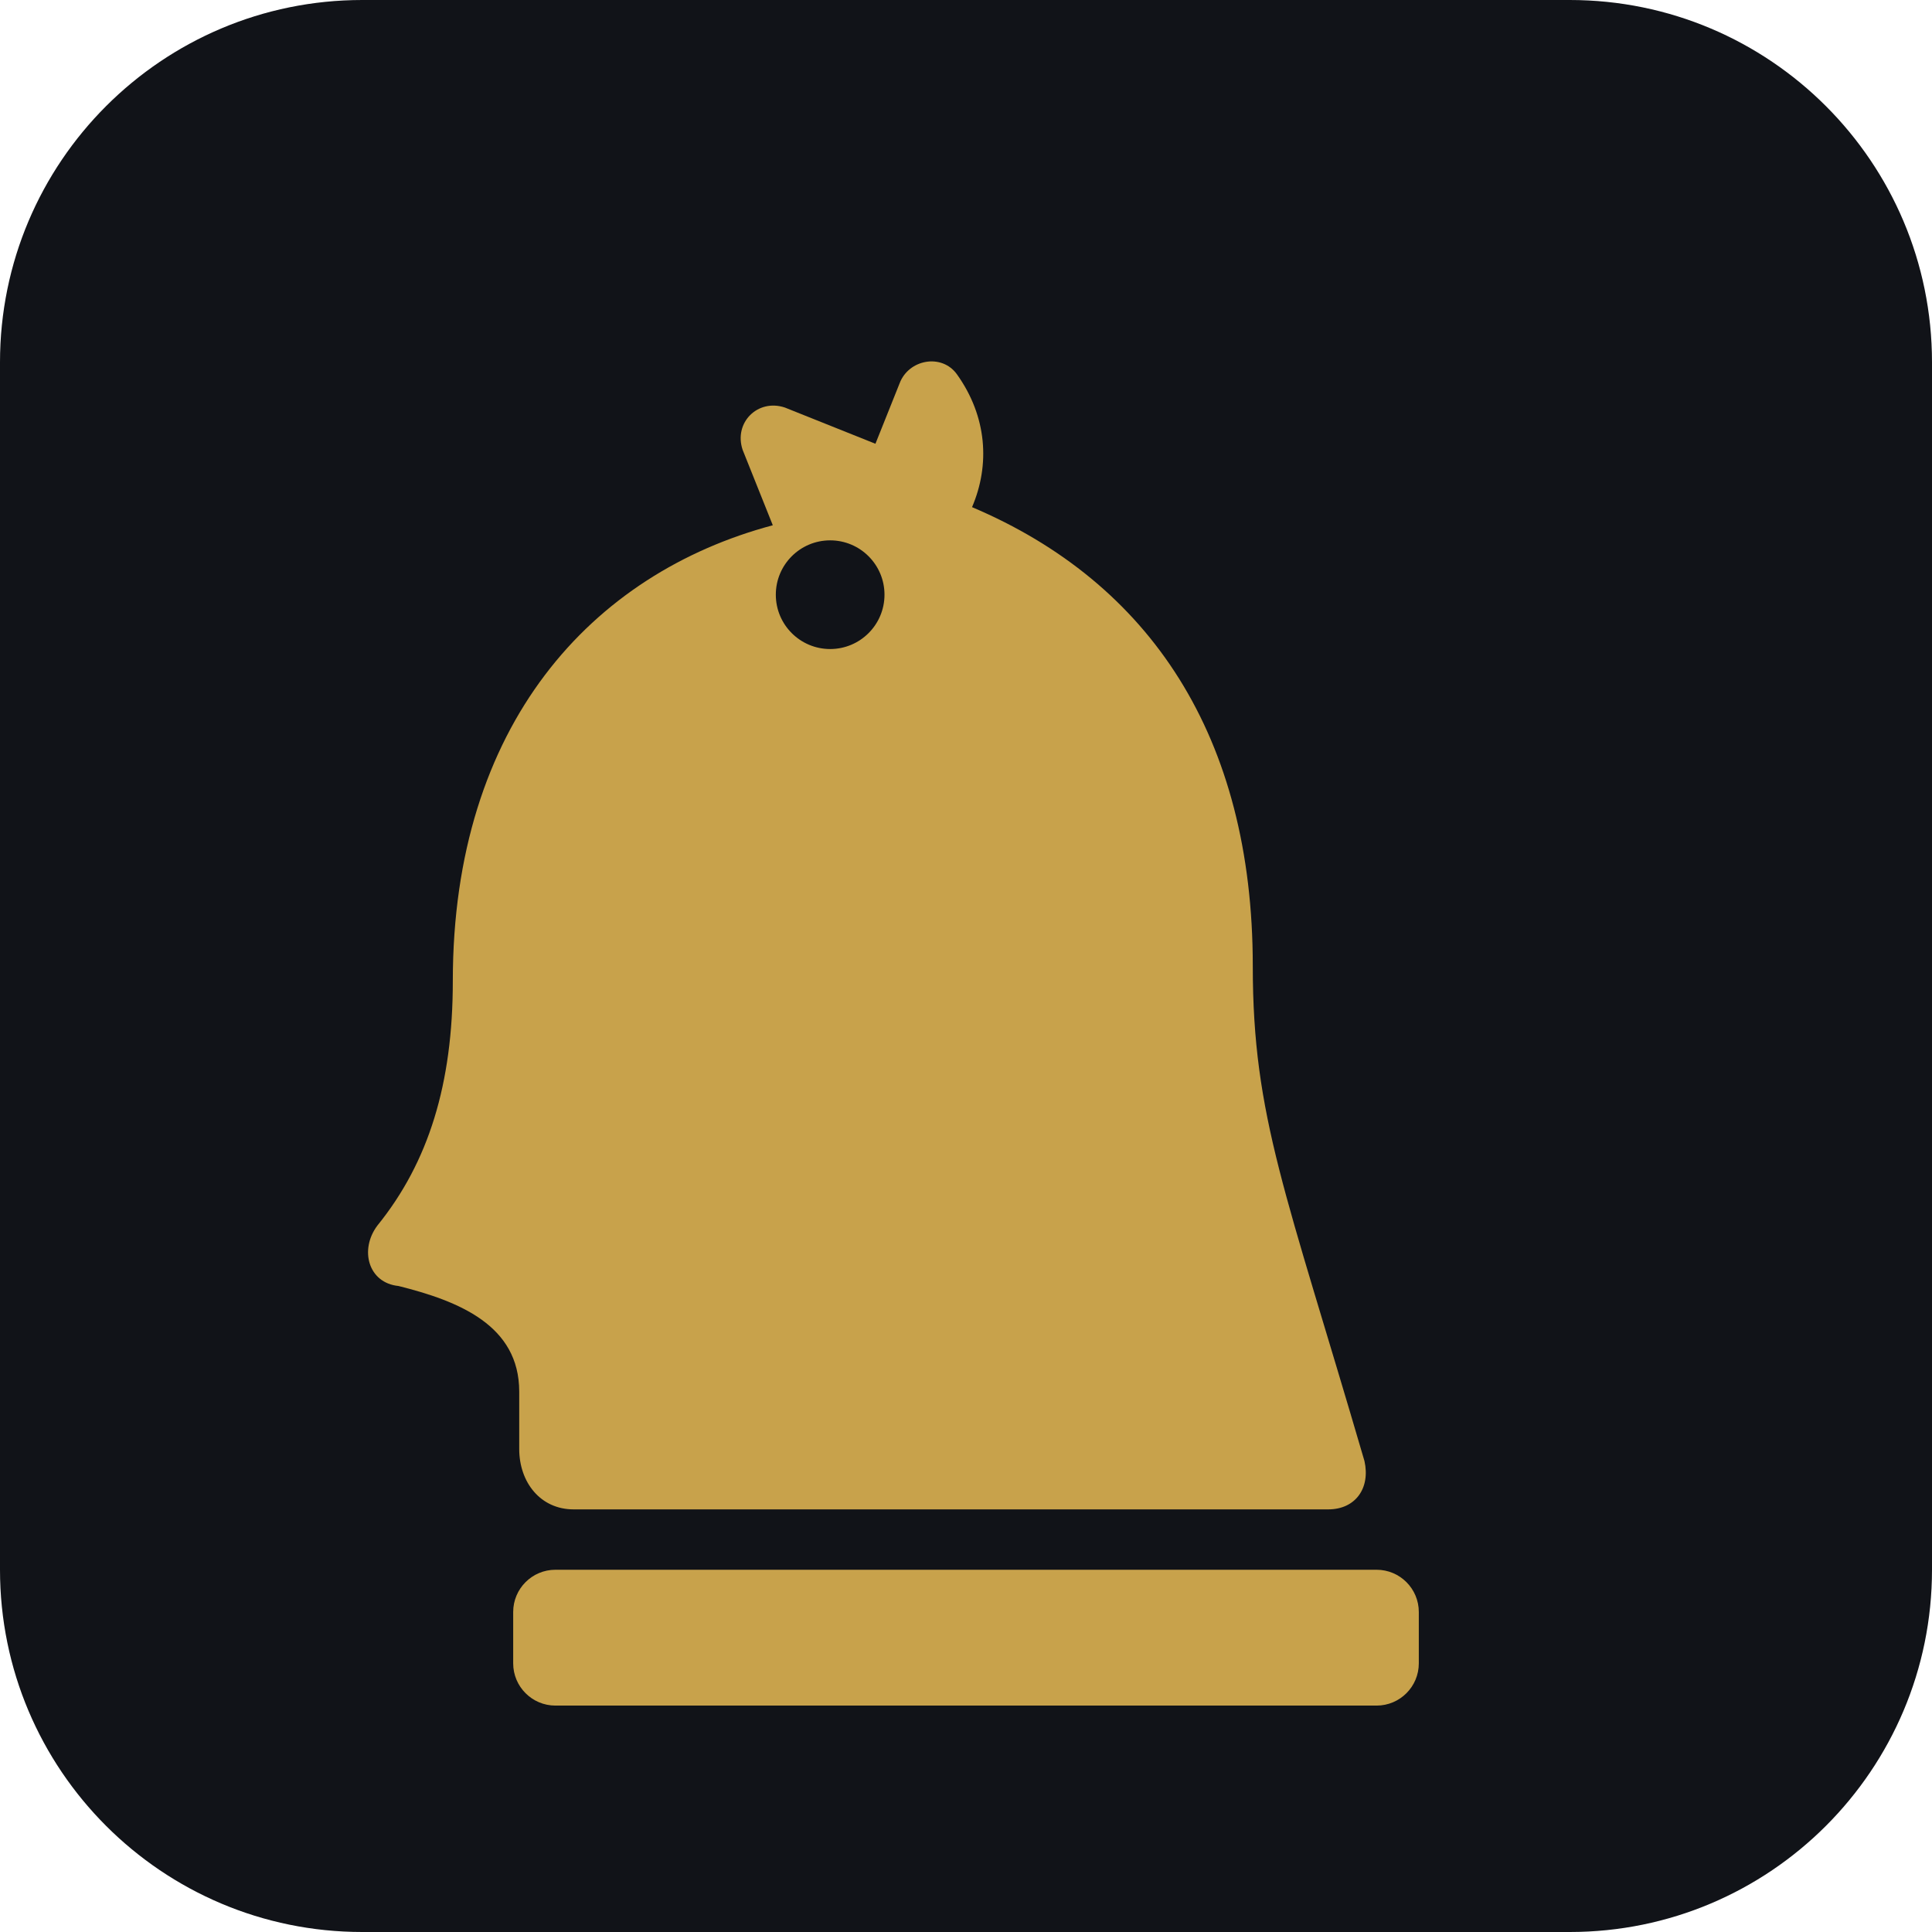
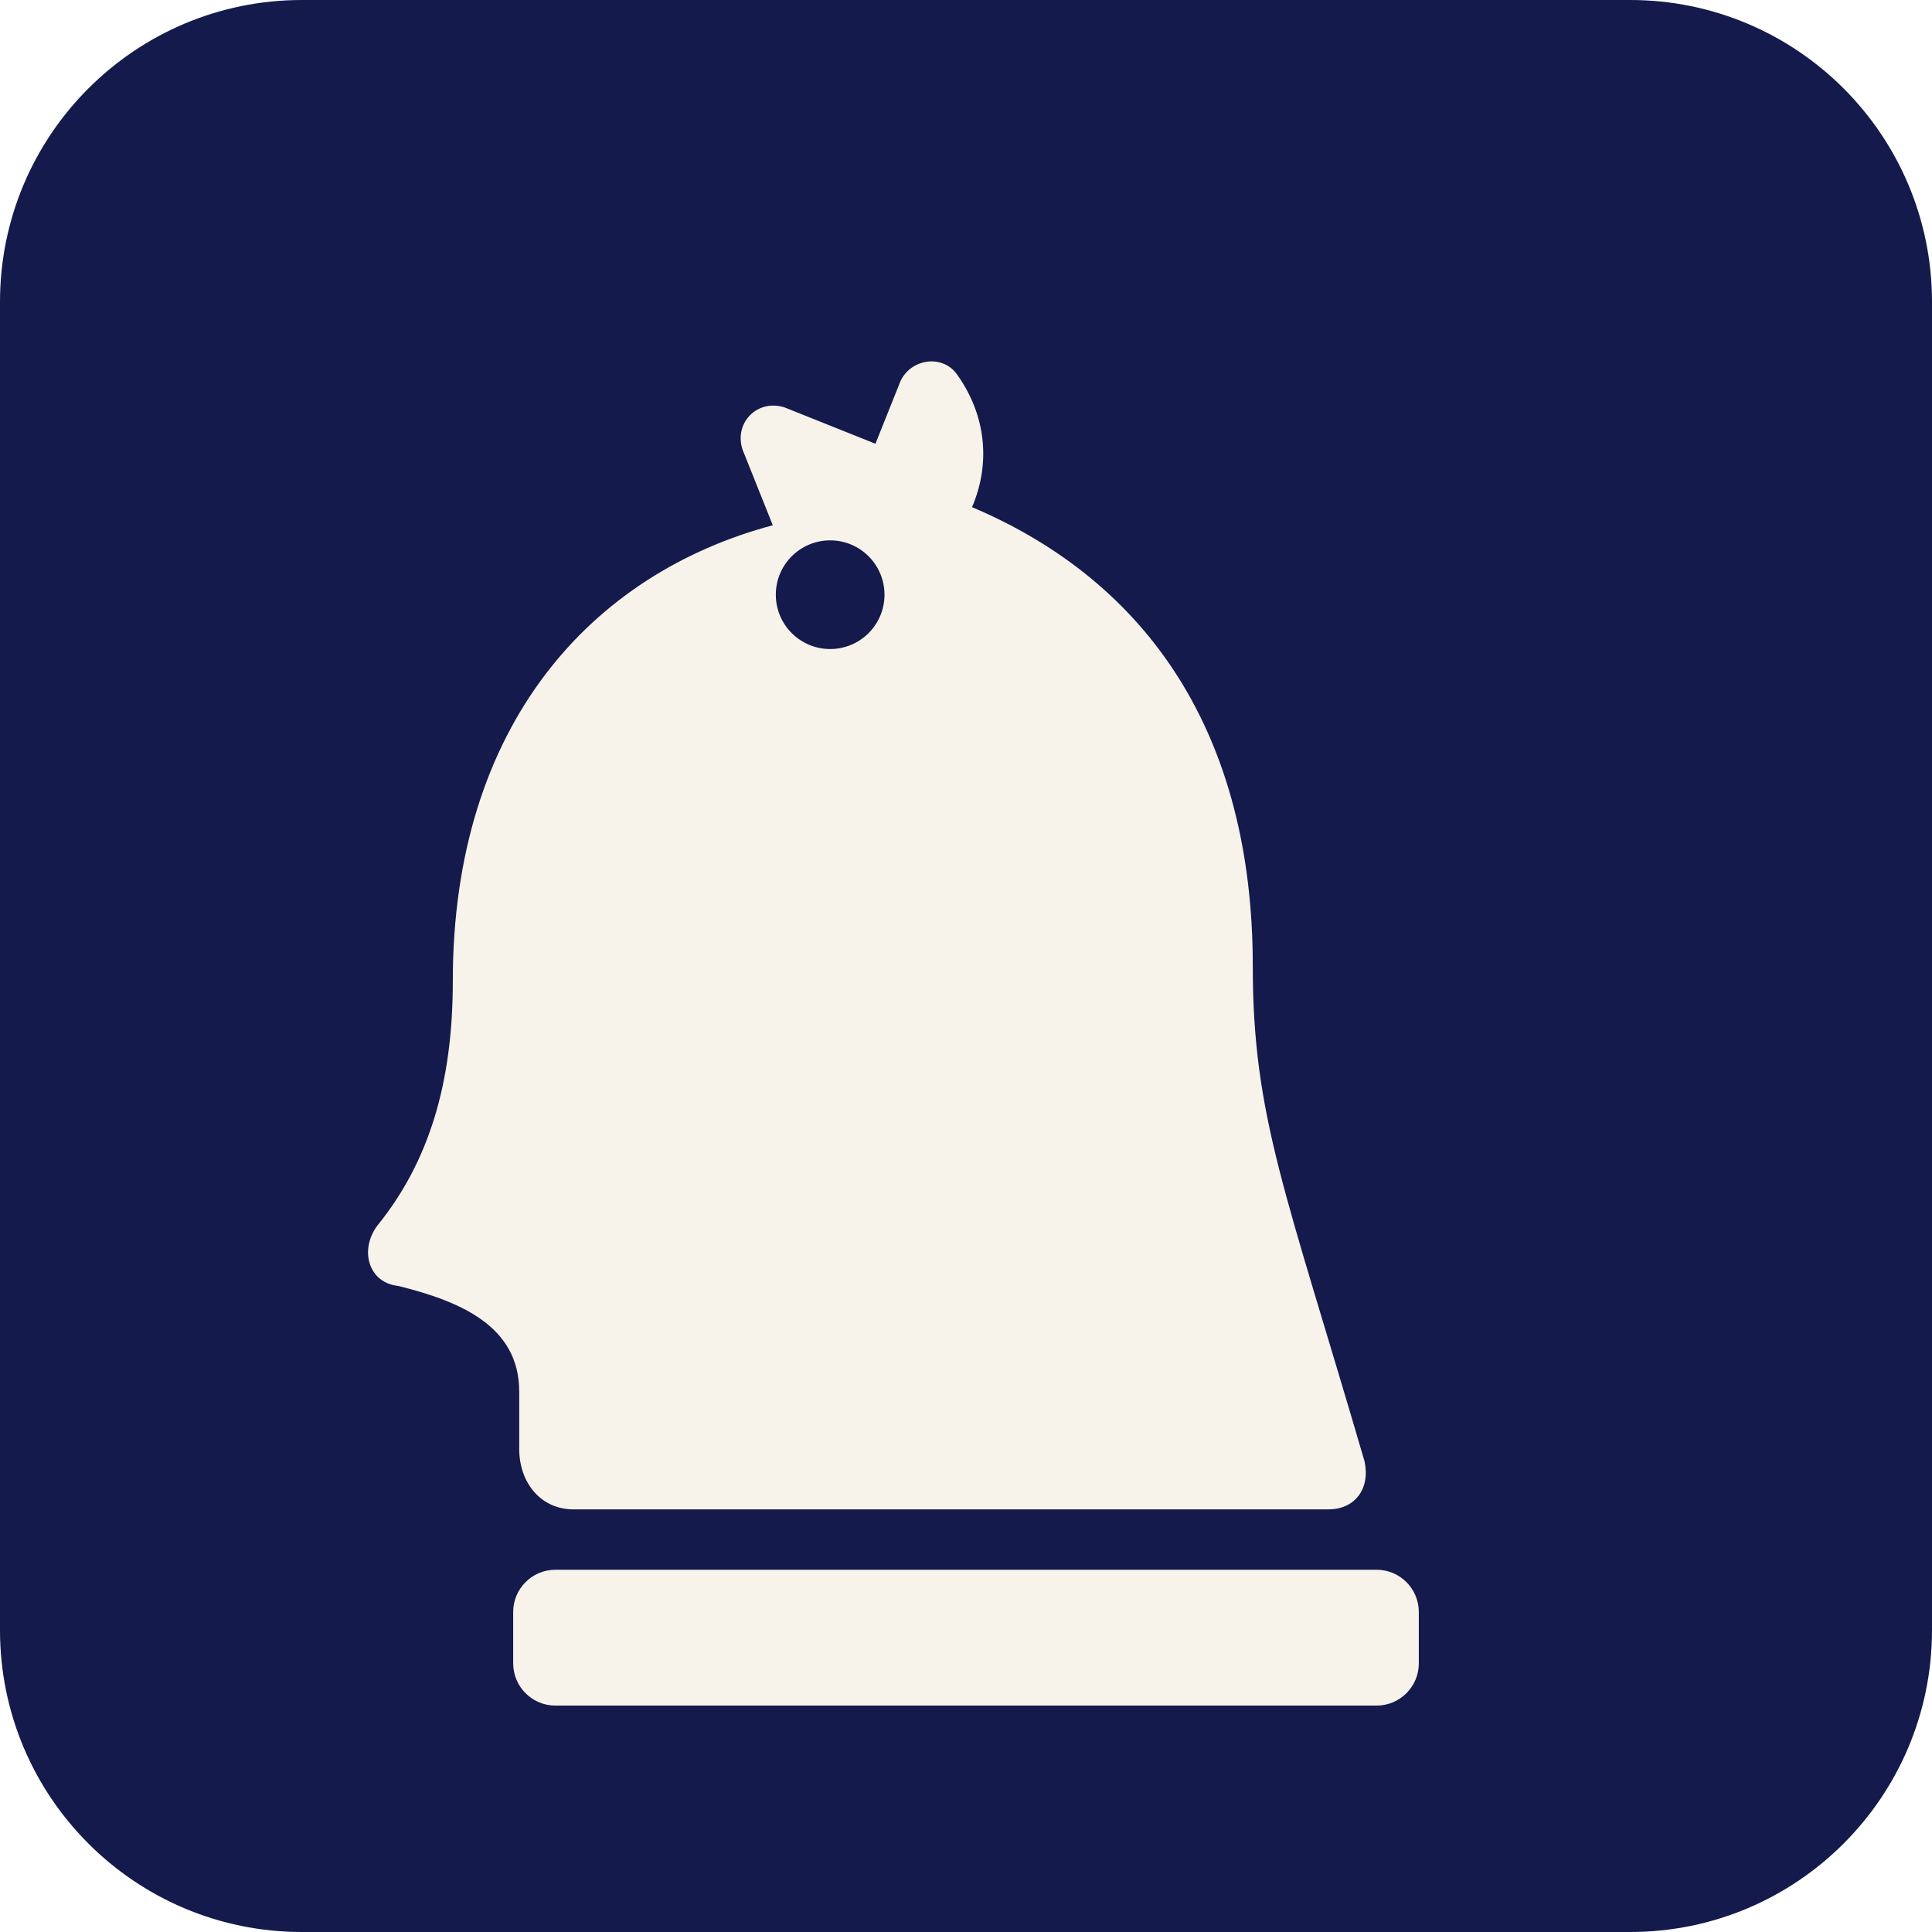
<svg xmlns="http://www.w3.org/2000/svg" viewBox="0 0 64 64">
-   <rect width="64" height="64" rx="12" fill="#111318" />
-   <g fill="#c8a24b">
+   <rect width="64" height="64" rx="10" fill="#141A4B" />
+   <g fill="#F7F3EA">
    <path d="M22 50h22c.9 0 1.4-.7 1.2-1.6C42.6 39.5 41.5 37 41.5 32c0-7.6-3.4-12.7-9.3-15.2.6-1.4.5-3-.5-4.4-.5-.7-1.6-.5-1.9.3l-.8 2-3-1.2c-.9-.3-1.7.5-1.4 1.4l1 2.5C19.6 19 15 24 15 32.5c0 3.4-.8 6-2.5 8.1-.6.8-.3 1.9.7 2 2 .5 4 1.3 4 3.5V48c0 1.1.7 2 1.8 2H22zM27.5 21.5a1.8 1.8 0 1 1 0-3.6 1.8 1.8 0 0 1 0 3.6z" />
    <rect x="17" y="52" width="30" height="4.5" rx="1.4" />
  </g>
</svg>
